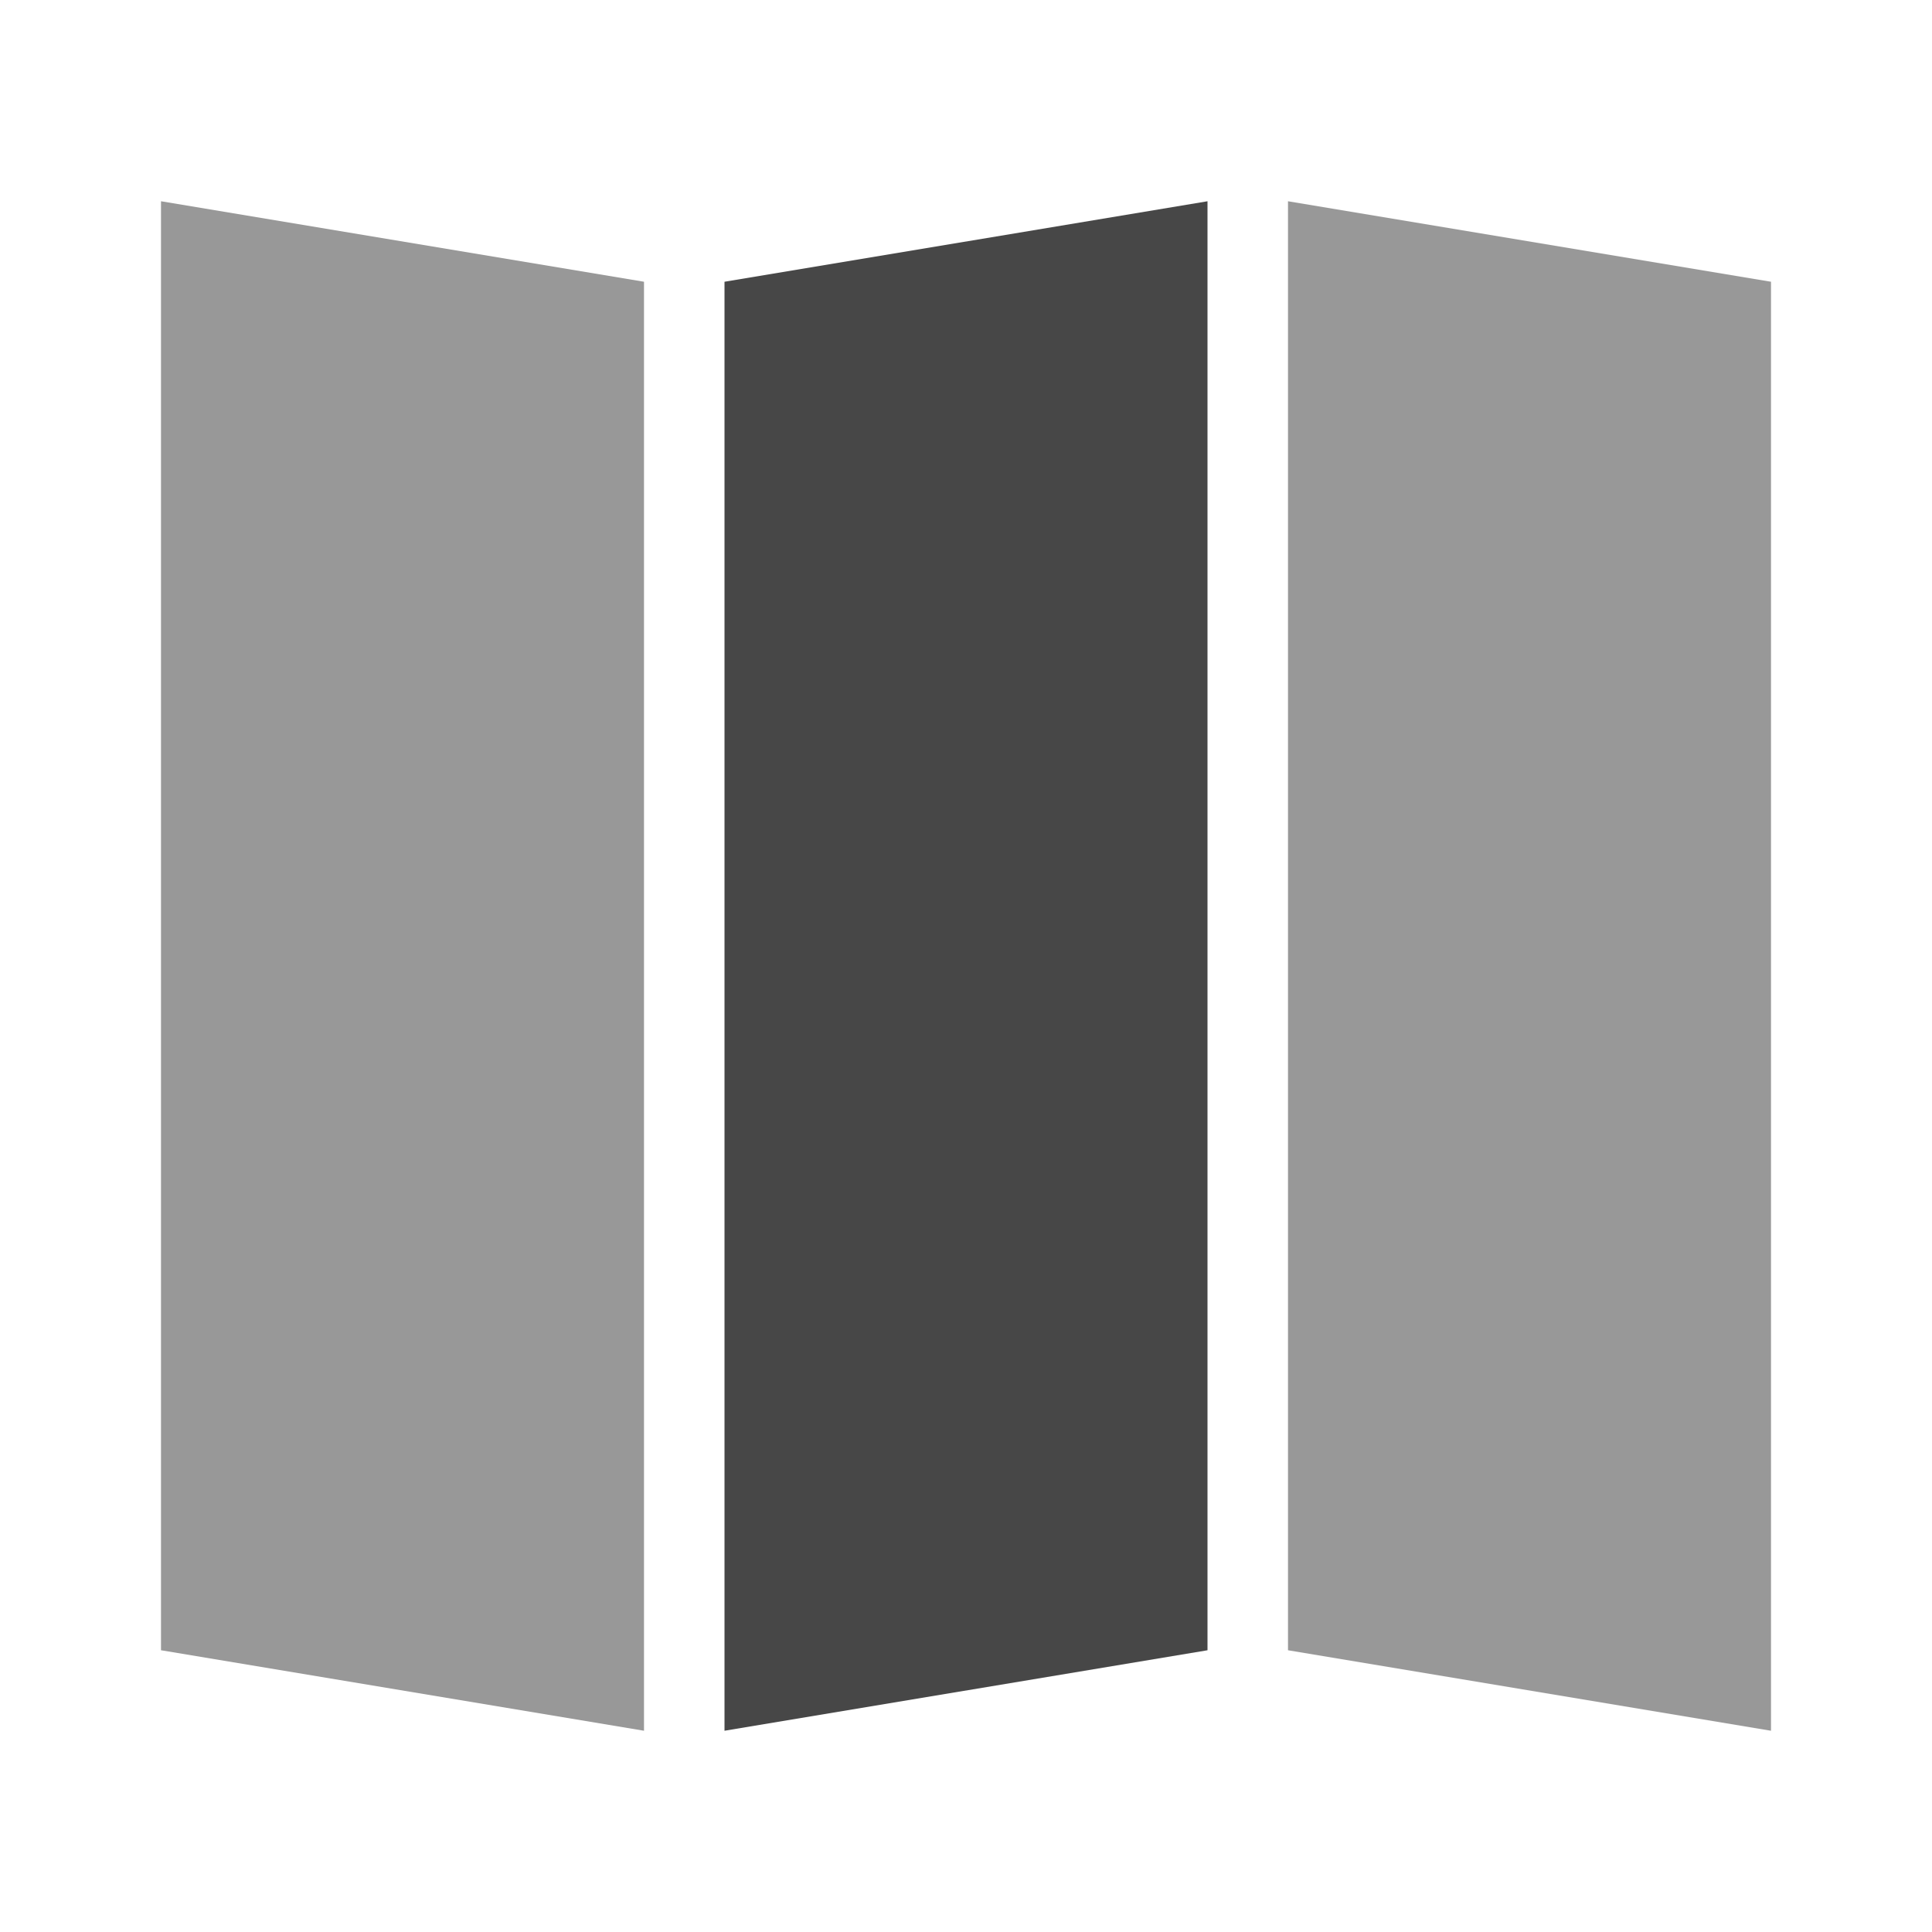
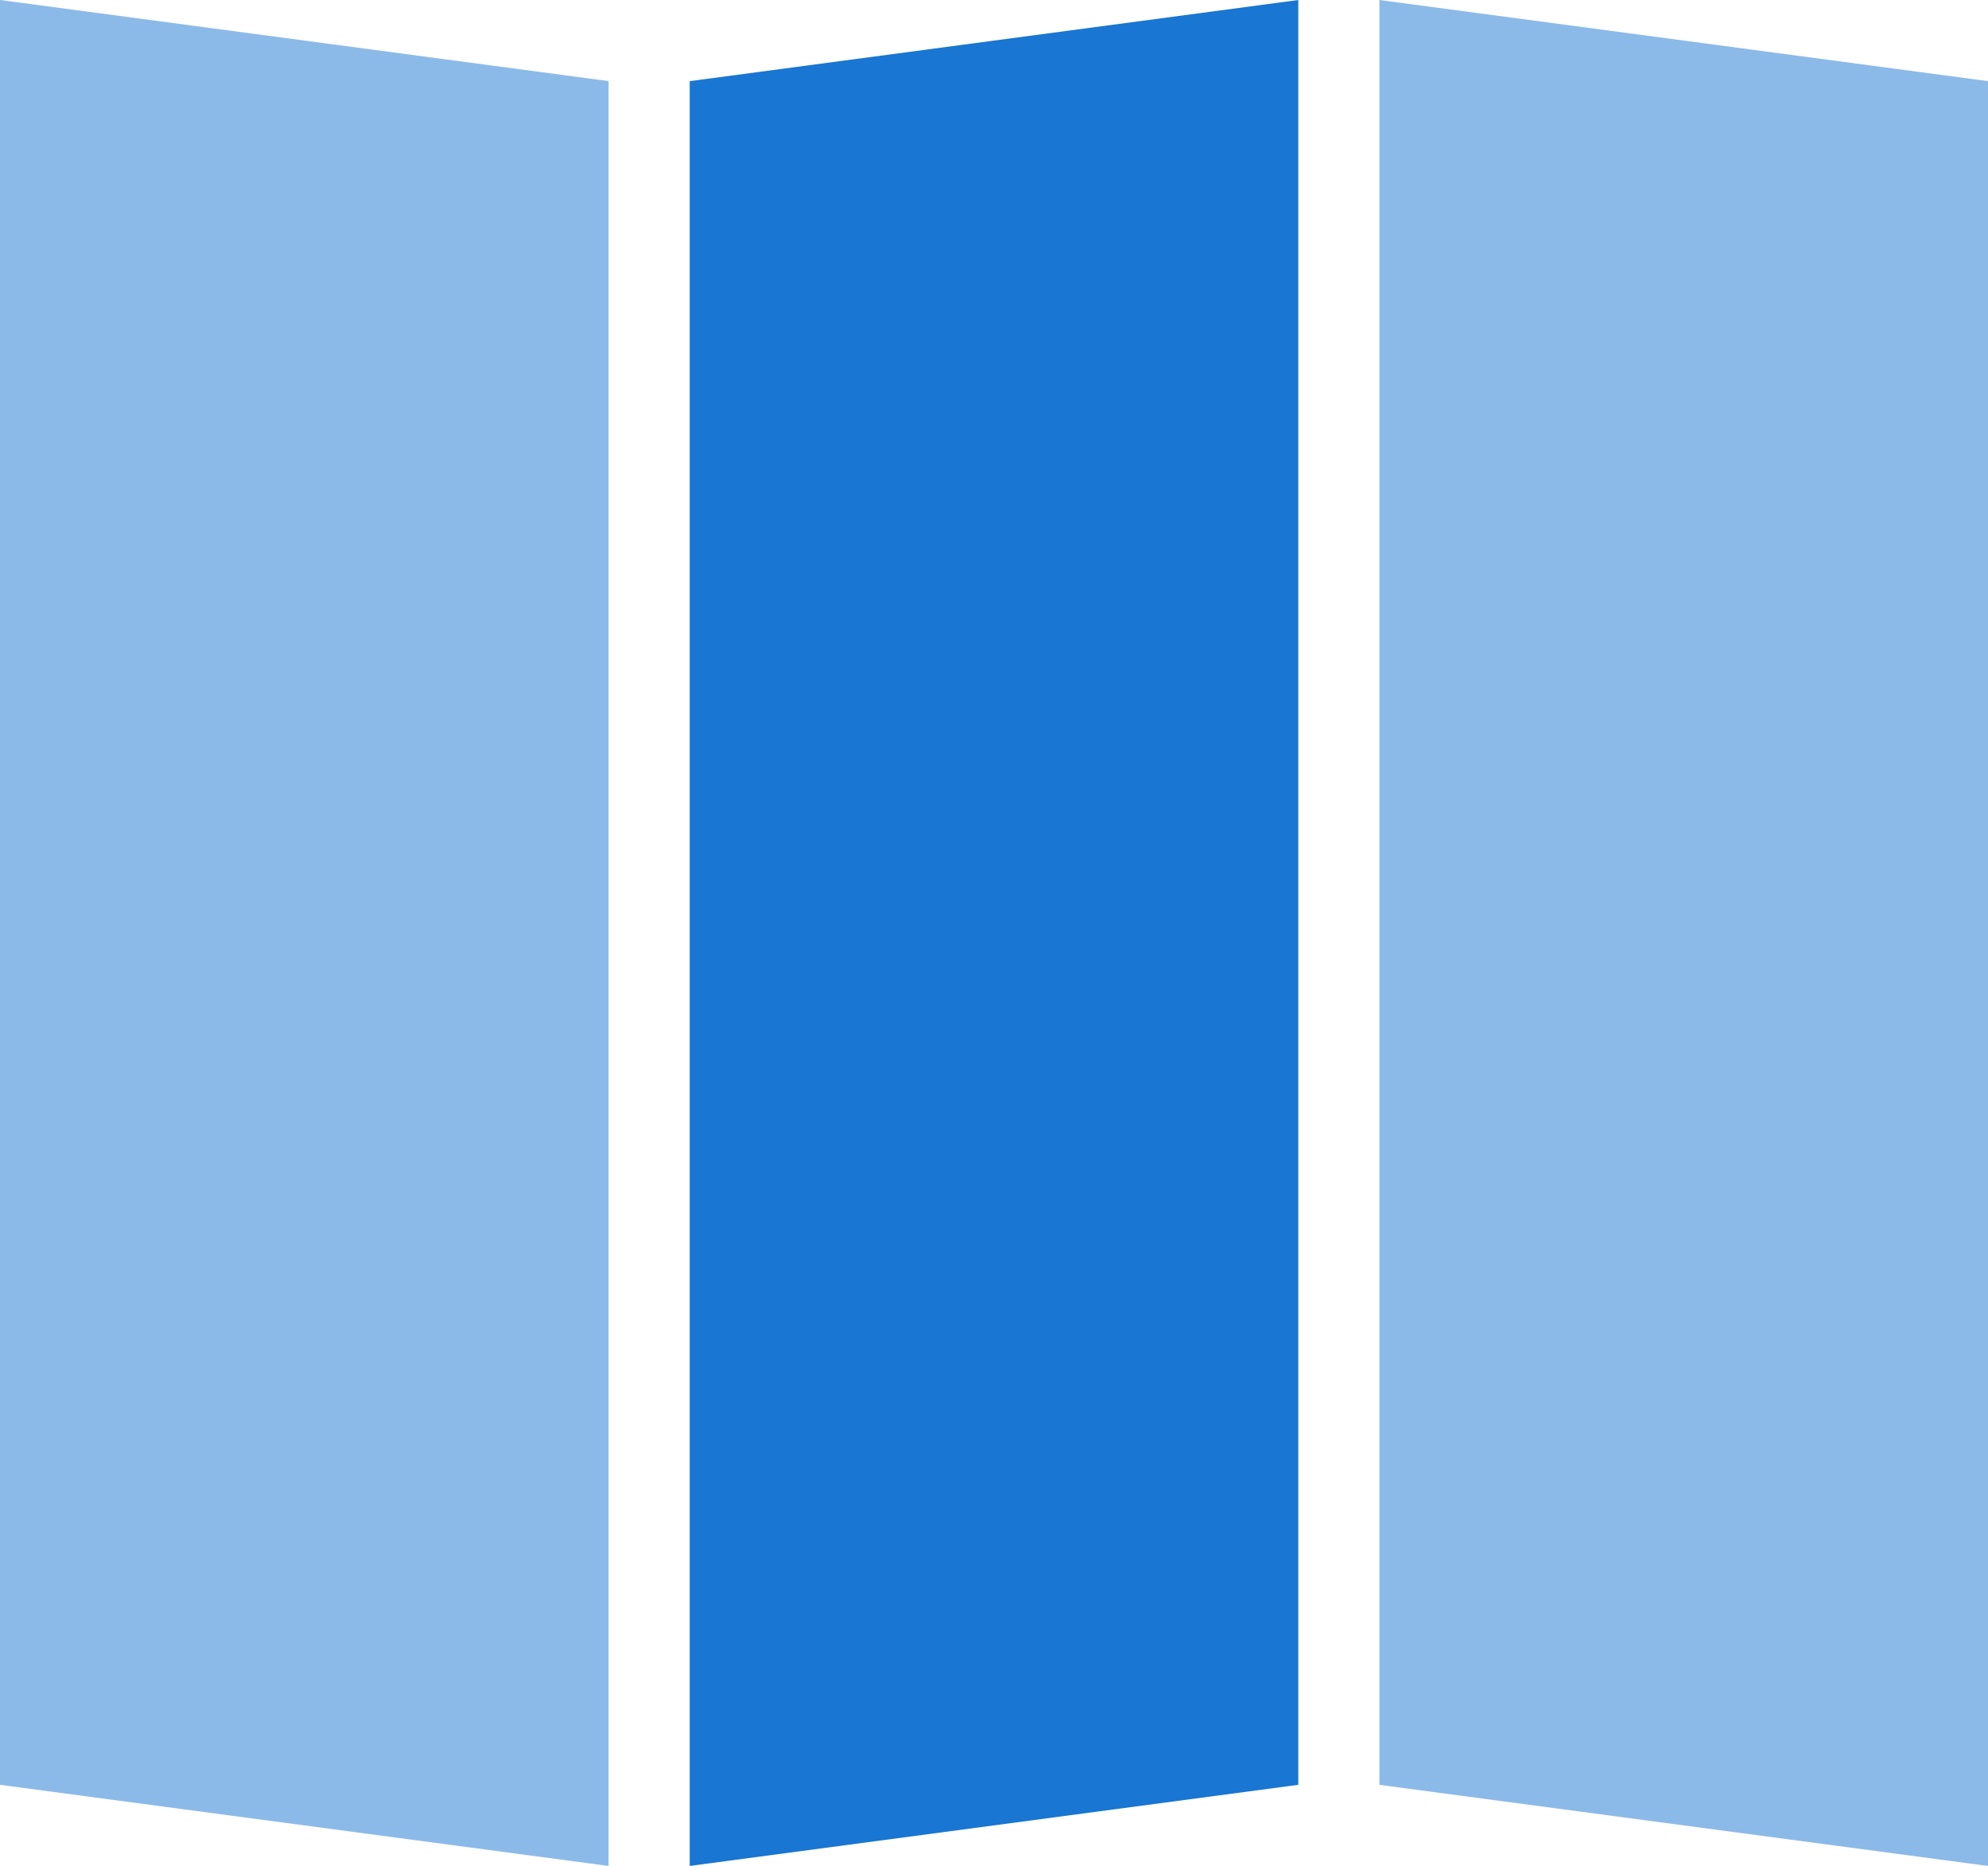
- <svg xmlns="http://www.w3.org/2000/svg" viewBox="0 0 48 48">
-   <path fill="#333333" fill-opacity="0.5" d="M4,5 L16,7 L16,43 L4,41 Z" />
-   <path fill="#333333" fill-opacity="0.9" d="M18,7 L30,5 L30,41 L18,43 Z" />
-   <path fill="#333333" fill-opacity="0.5" d="M32,5 L44,7 L44,43 L32,41 Z" />
+ <svg xmlns="http://www.w3.org/2000/svg" viewBox="0 0 49 46">
+   <path fill="#8CBAE8" d="M0,0 L15,2 L15,46 L0,44 Z" />
+   <path fill="#1976D2" d="M17,2 L32,0 L32,44 L17,46 Z" />
+   <path fill="#8CBAE8" d="M34,0 L49,2 L49,46 L34,44 Z" />
</svg>
